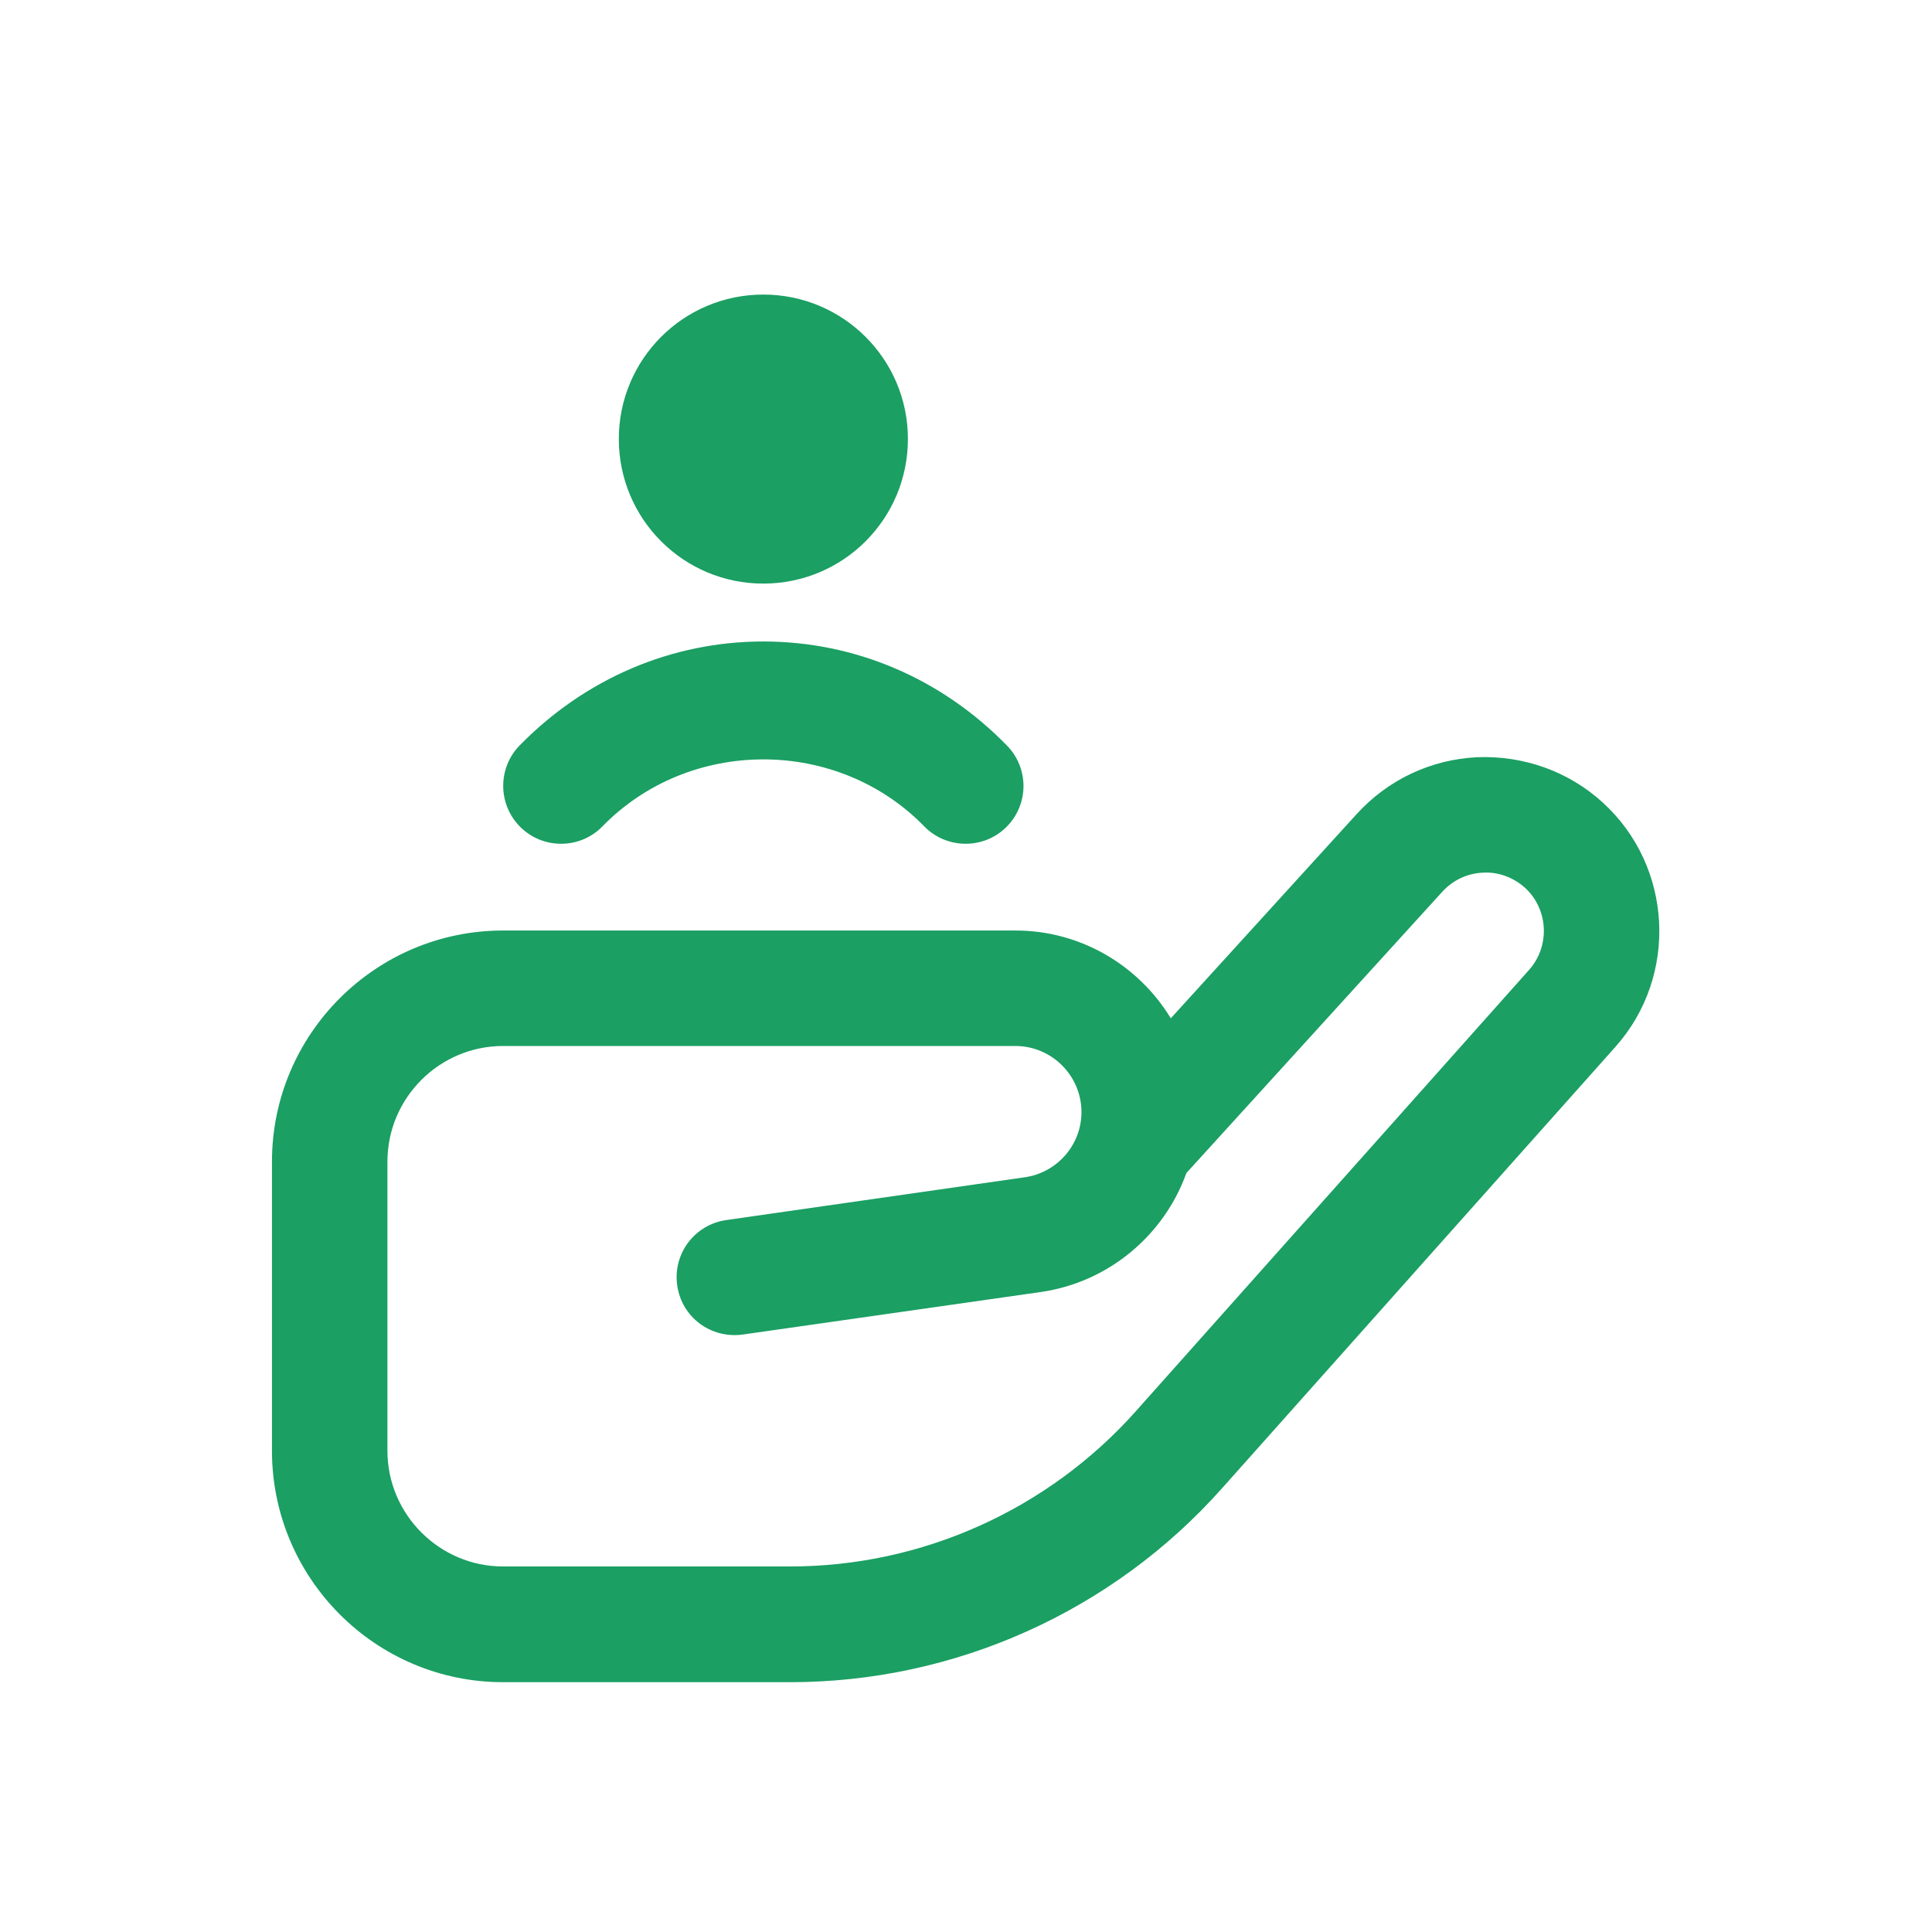
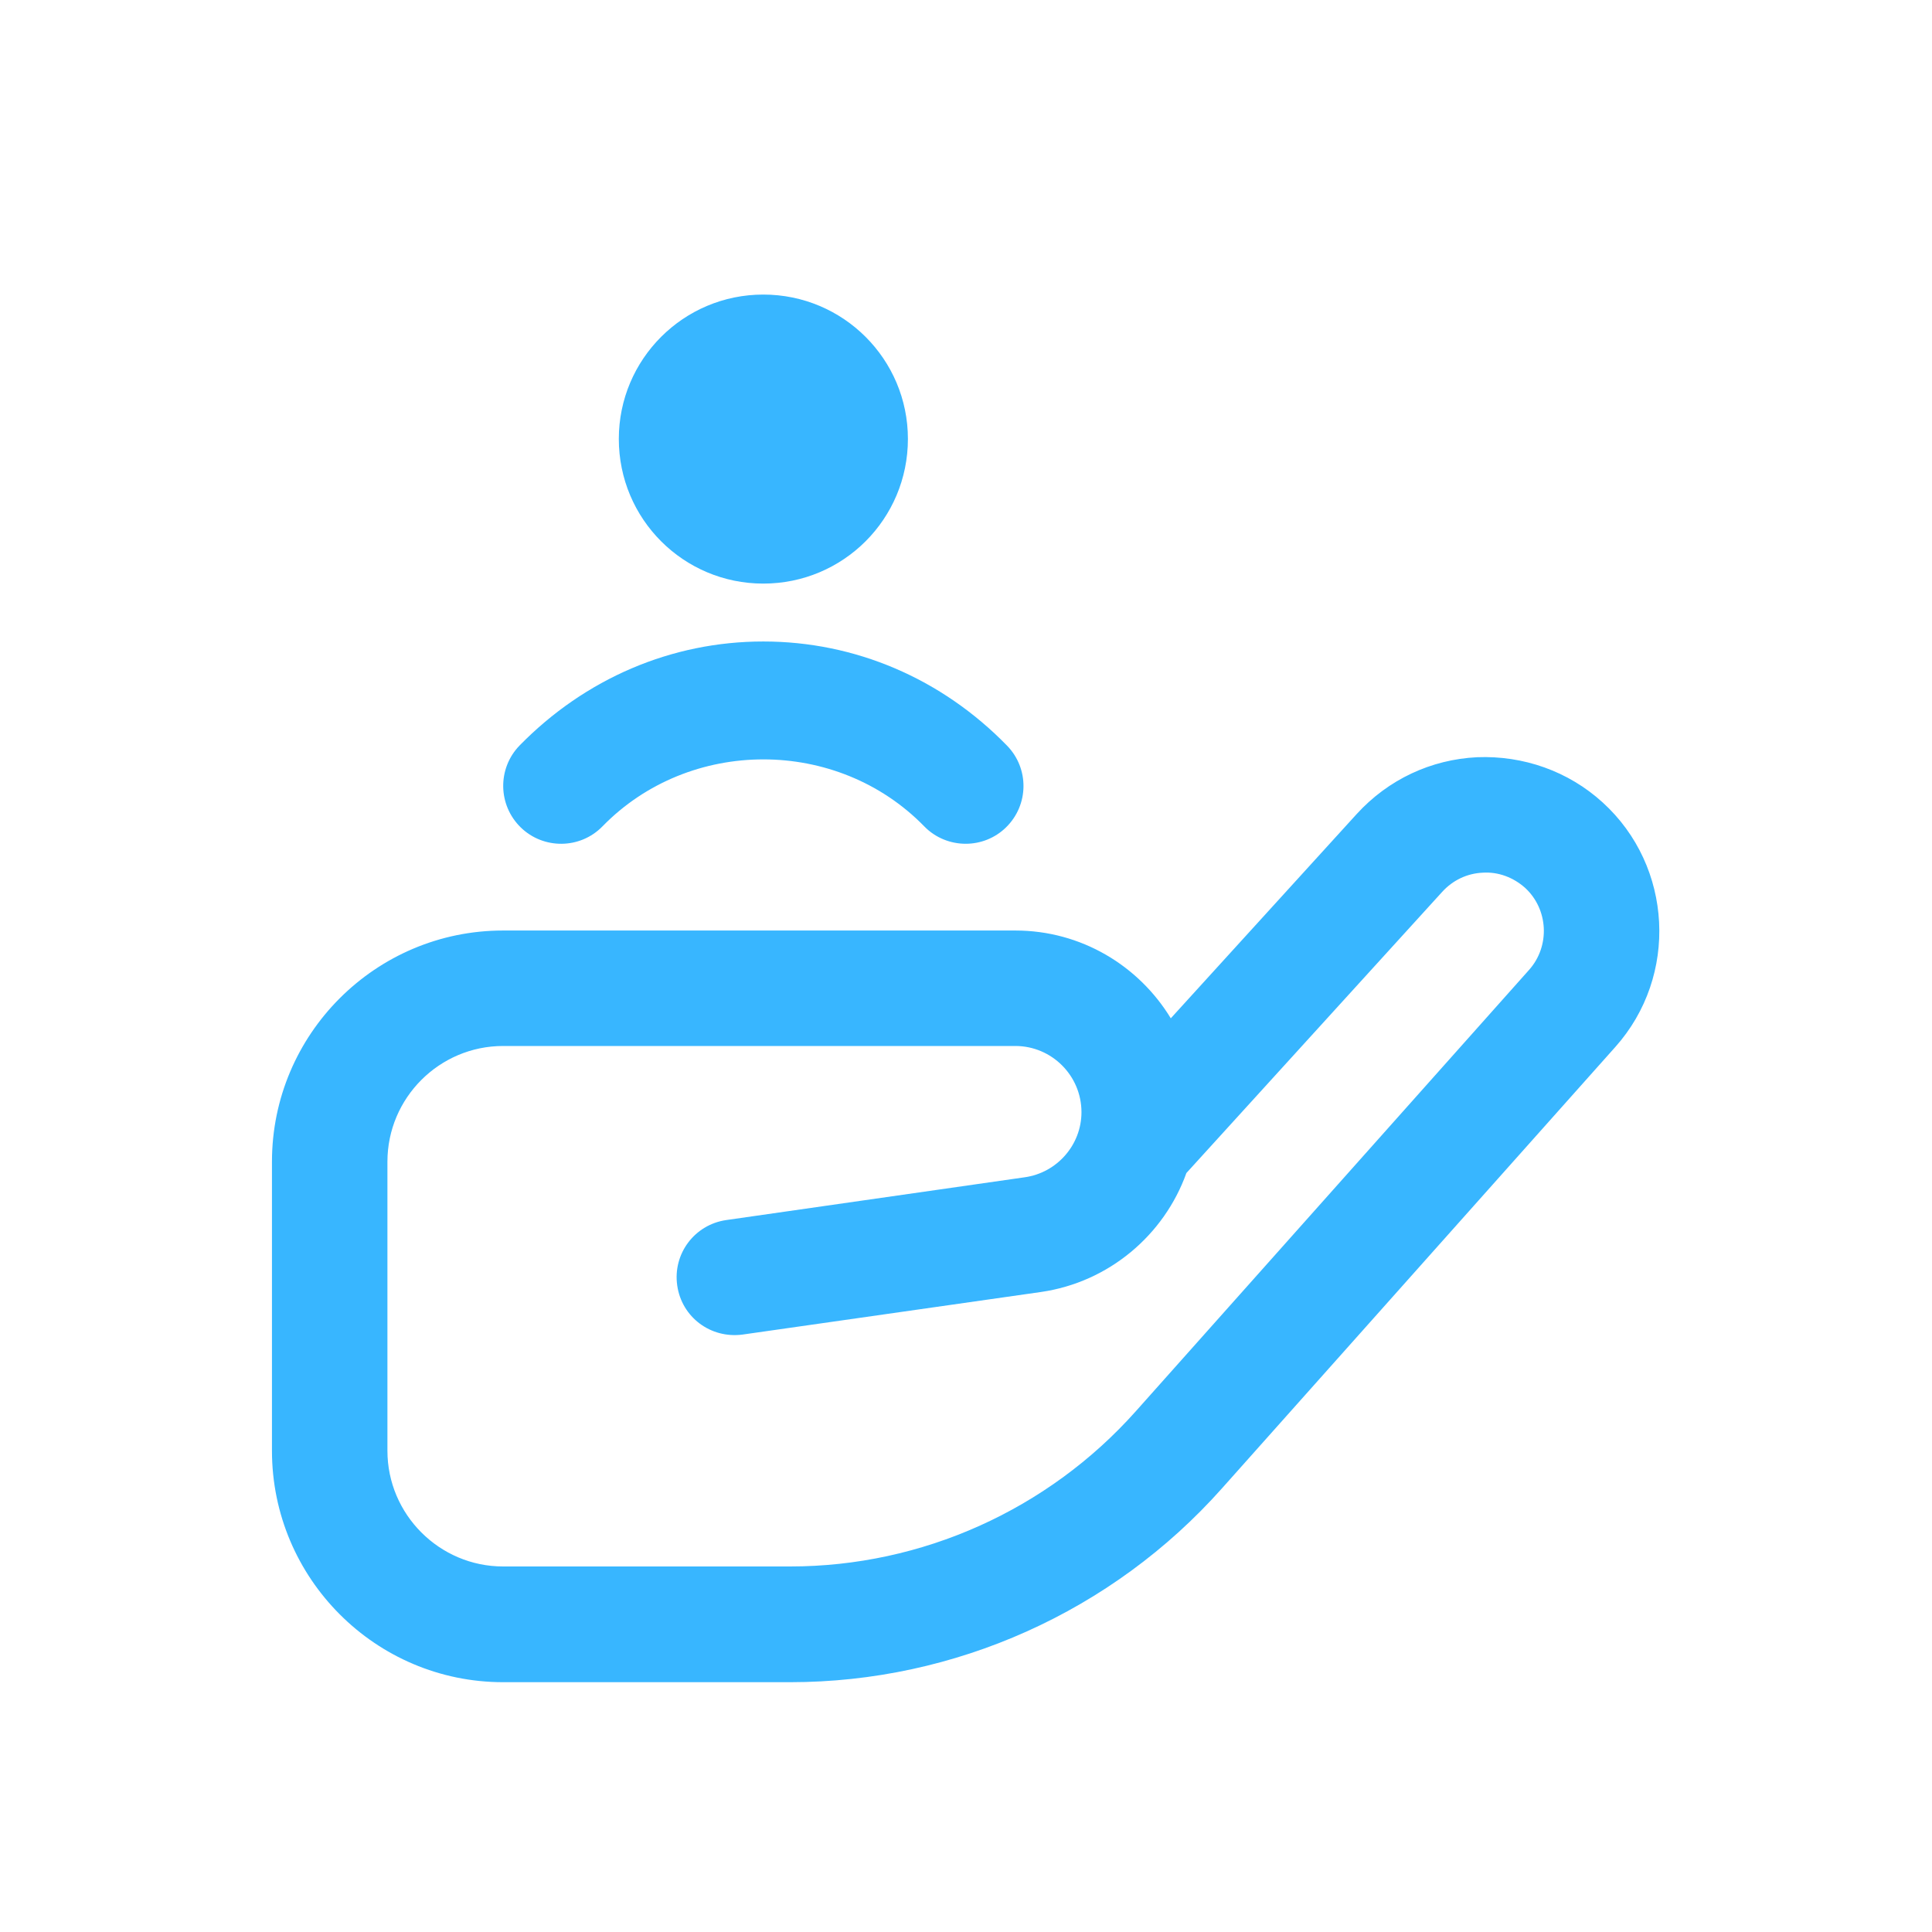
<svg xmlns="http://www.w3.org/2000/svg" width="40" zoomAndPan="magnify" viewBox="0 0 30 30" height="40" preserveAspectRatio="xMidYMid meet" version="1.0">
  <defs>
-     <clipPath id="a9444e7283">
+     <clipPath id="2b09480c4c">
      <path d="M 4.223 4.574 L 25.996 4.574 L 25.996 26.348 L 4.223 26.348 Z M 4.223 4.574 " clip-rule="nonzero" />
    </clipPath>
  </defs>
-   <g clip-path="url(#a9444e7283)">
-     <path fill="#1b9f63" d="M 9.609 6.816 C 9.609 5.578 10.613 4.574 11.852 4.574 C 13.094 4.574 14.098 5.578 14.098 6.816 C 14.098 8.059 13.094 9.062 11.852 9.062 C 10.613 9.062 9.609 8.059 9.609 6.816 Z M 9.355 12.832 C 10.707 11.445 13 11.445 14.352 12.832 C 14.527 13.012 14.762 13.102 14.996 13.102 C 15.223 13.102 15.449 13.016 15.621 12.848 C 15.977 12.5 15.984 11.934 15.637 11.578 C 14.621 10.535 13.277 9.961 11.852 9.961 C 10.43 9.961 9.086 10.535 8.066 11.578 C 7.723 11.934 7.73 12.5 8.086 12.848 C 8.438 13.191 9.008 13.188 9.355 12.832 Z M 25.082 16.258 L 18.973 23.113 C 17.273 25.023 14.828 26.121 12.27 26.121 L 7.812 26.121 C 5.832 26.121 4.223 24.508 4.223 22.527 L 4.223 18.039 C 4.223 16.059 5.832 14.449 7.812 14.449 L 15.766 14.449 C 16.789 14.449 17.684 14.996 18.18 15.812 L 21.066 12.641 C 21.555 12.105 22.219 11.793 22.938 11.758 C 23.652 11.73 24.352 11.973 24.887 12.461 C 25.977 13.453 26.066 15.156 25.082 16.258 Z M 23.68 13.785 C 23.5 13.625 23.266 13.535 23.023 13.551 C 22.781 13.562 22.559 13.668 22.395 13.848 L 18.422 18.215 C 18.078 19.176 17.219 19.91 16.164 20.062 L 11.531 20.723 C 11.035 20.789 10.586 20.453 10.516 19.961 C 10.445 19.469 10.785 19.016 11.277 18.945 L 15.91 18.281 C 16.414 18.211 16.793 17.777 16.793 17.27 C 16.793 16.703 16.332 16.242 15.766 16.242 L 7.812 16.242 C 6.824 16.242 6.016 17.047 6.016 18.039 L 6.016 22.527 C 6.016 23.516 6.824 24.324 7.812 24.324 L 12.27 24.324 C 14.316 24.324 16.27 23.445 17.633 21.918 L 23.742 15.062 C 24.074 14.691 24.043 14.117 23.68 13.785 Z M 23.68 13.785 " fill-opacity="1" fill-rule="nonzero" />
+   <g clip-path="url(#2b09480c4c)">
+     <path fill="#38b6ff" d="M 9.609 6.816 C 9.609 5.578 10.613 4.574 11.852 4.574 C 13.094 4.574 14.098 5.578 14.098 6.816 C 14.098 8.059 13.094 9.062 11.852 9.062 C 10.613 9.062 9.609 8.059 9.609 6.816 Z M 9.355 12.832 C 10.707 11.445 13 11.445 14.352 12.832 C 14.527 13.012 14.762 13.102 14.996 13.102 C 15.223 13.102 15.449 13.016 15.621 12.848 C 15.977 12.5 15.984 11.934 15.637 11.578 C 14.621 10.535 13.277 9.961 11.852 9.961 C 10.43 9.961 9.086 10.535 8.066 11.578 C 7.723 11.934 7.73 12.5 8.086 12.848 C 8.438 13.191 9.008 13.188 9.355 12.832 Z M 25.082 16.258 L 18.973 23.113 C 17.273 25.023 14.828 26.121 12.27 26.121 L 7.812 26.121 C 5.832 26.121 4.223 24.508 4.223 22.527 L 4.223 18.039 C 4.223 16.059 5.832 14.449 7.812 14.449 L 15.766 14.449 C 16.789 14.449 17.684 14.996 18.18 15.812 L 21.066 12.641 C 21.555 12.105 22.219 11.793 22.938 11.758 C 23.652 11.73 24.352 11.973 24.887 12.461 C 25.977 13.453 26.066 15.156 25.082 16.258 Z M 23.68 13.785 C 23.5 13.625 23.266 13.535 23.023 13.551 C 22.781 13.562 22.559 13.668 22.395 13.848 L 18.422 18.215 C 18.078 19.176 17.219 19.91 16.164 20.062 L 11.531 20.723 C 11.035 20.789 10.586 20.453 10.516 19.961 C 10.445 19.469 10.785 19.016 11.277 18.945 L 15.91 18.281 C 16.414 18.211 16.793 17.777 16.793 17.27 C 16.793 16.703 16.332 16.242 15.766 16.242 L 7.812 16.242 C 6.824 16.242 6.016 17.047 6.016 18.039 L 6.016 22.527 C 6.016 23.516 6.824 24.324 7.812 24.324 L 12.27 24.324 C 14.316 24.324 16.27 23.445 17.633 21.918 L 23.742 15.062 C 24.074 14.691 24.043 14.117 23.68 13.785 Z M 23.68 13.785 " fill-opacity="1" fill-rule="nonzero" />
  </g>
</svg>
